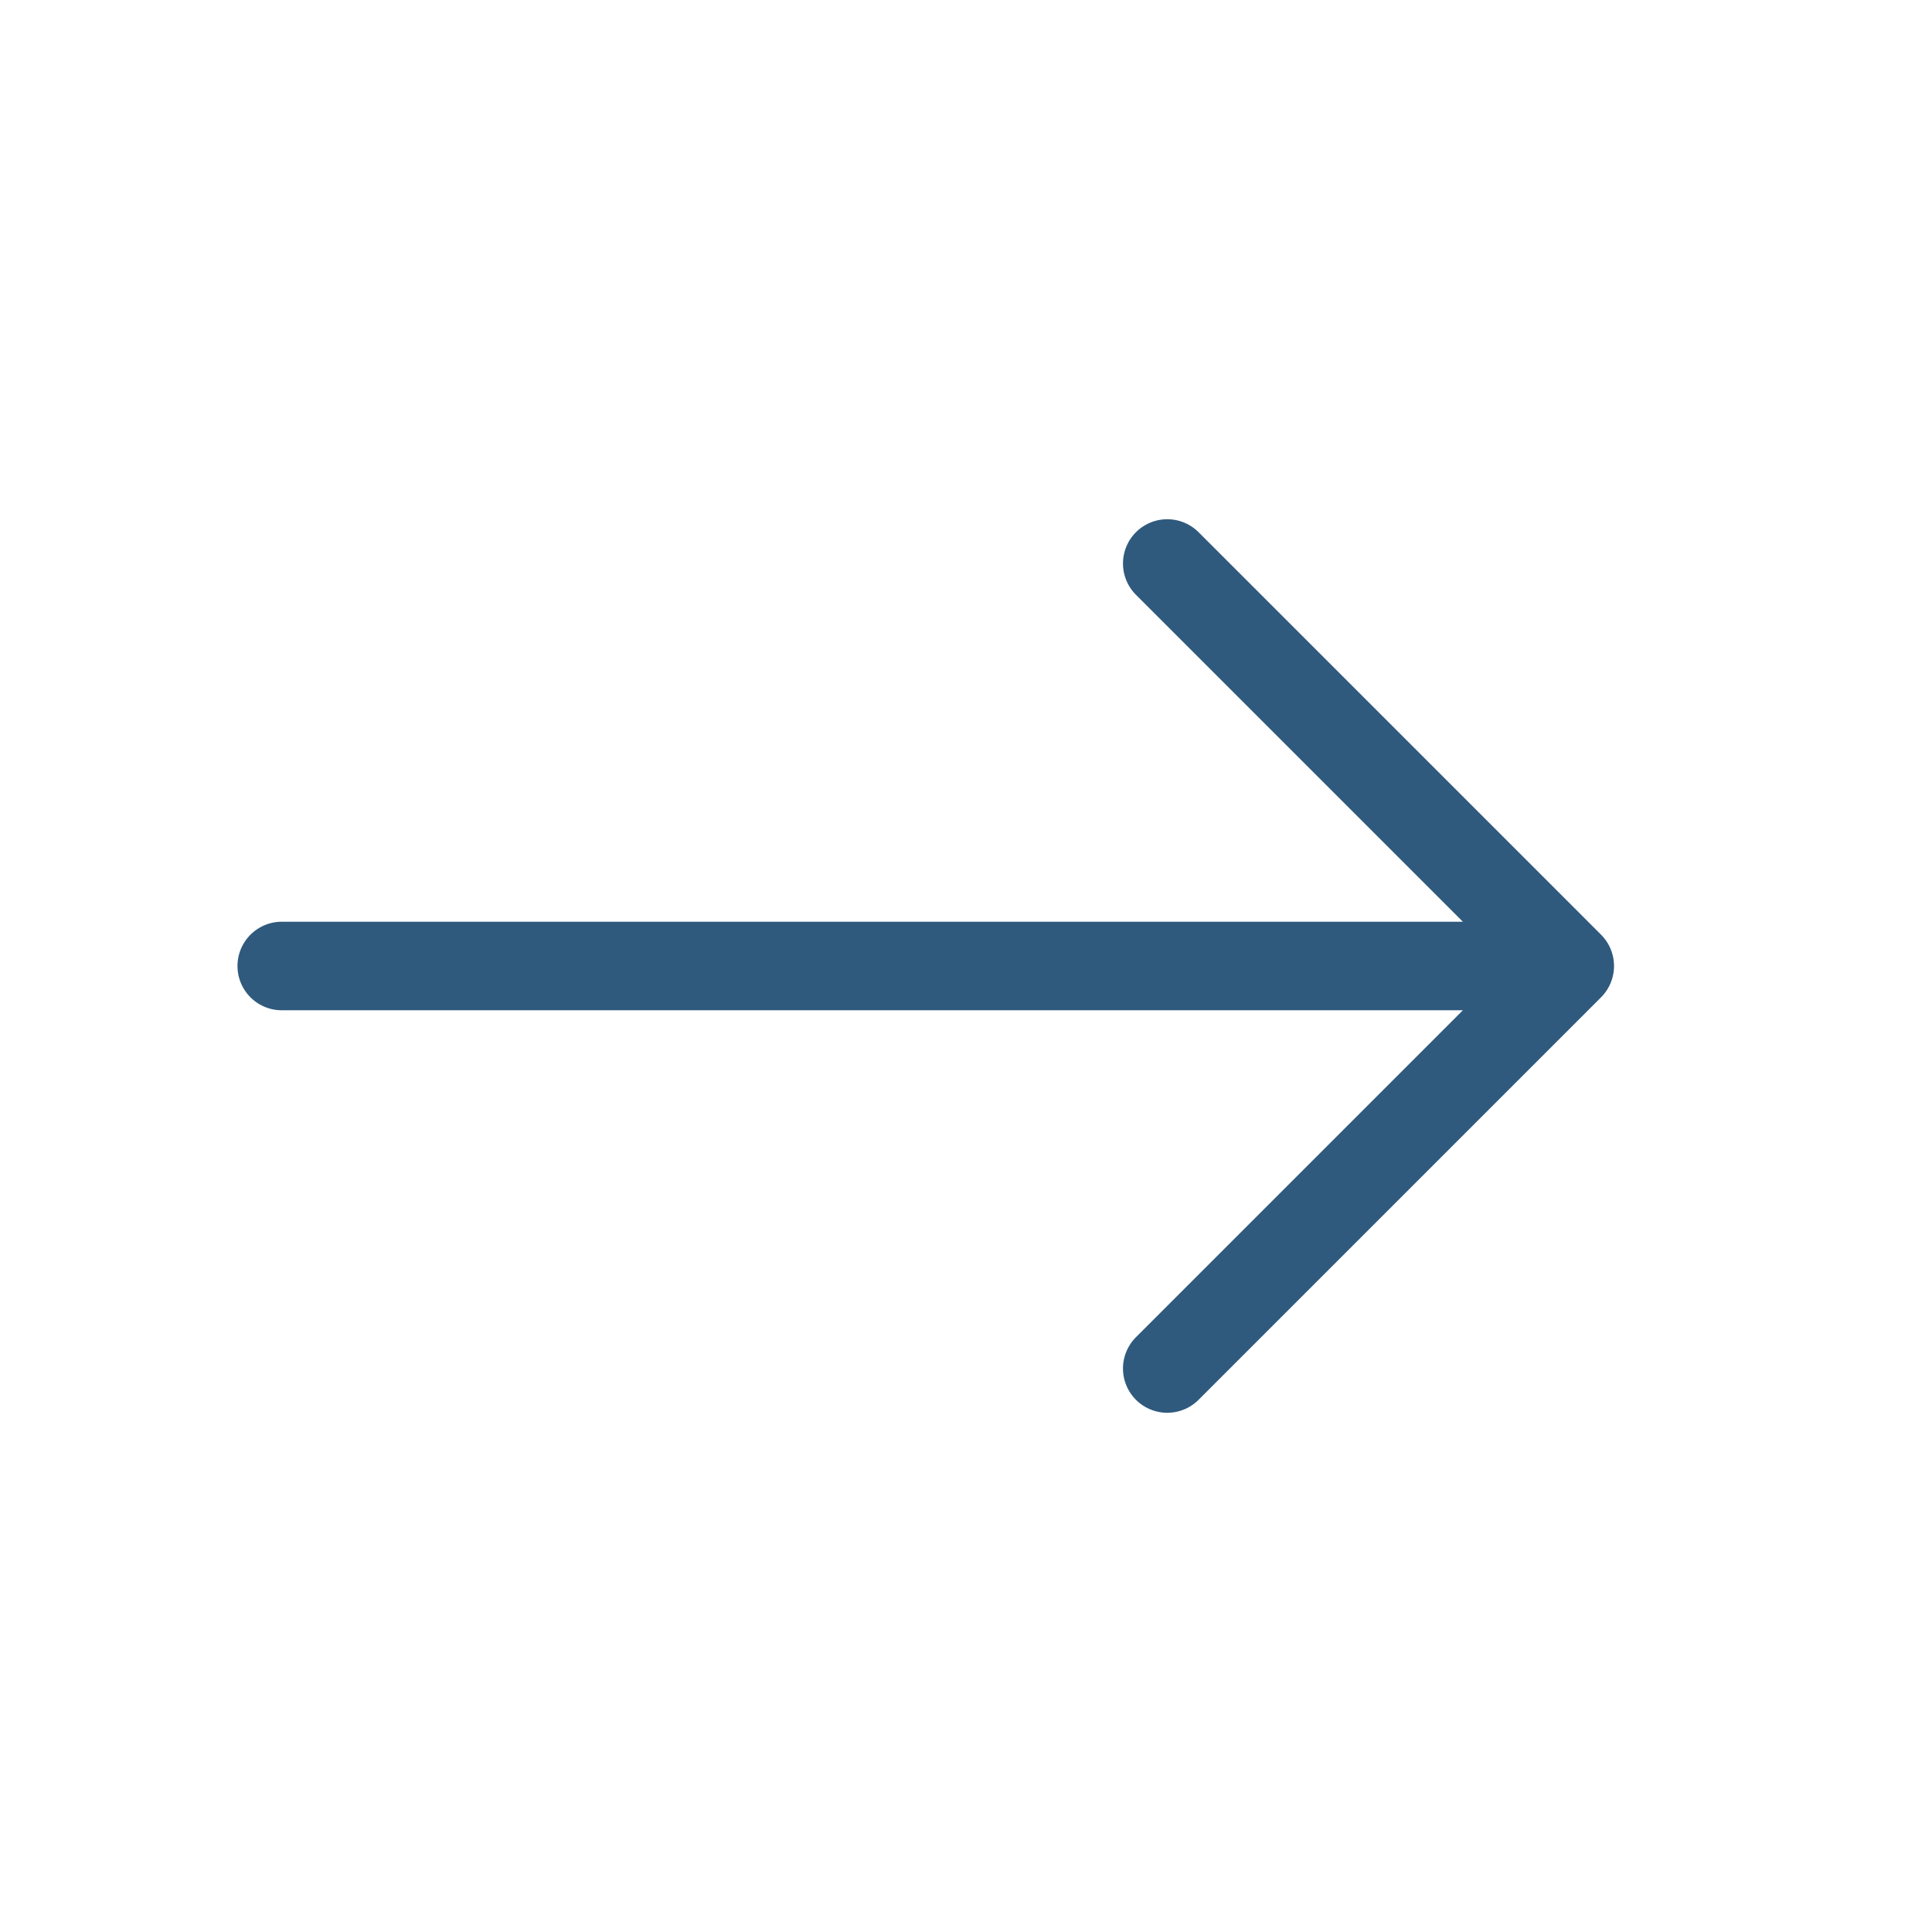
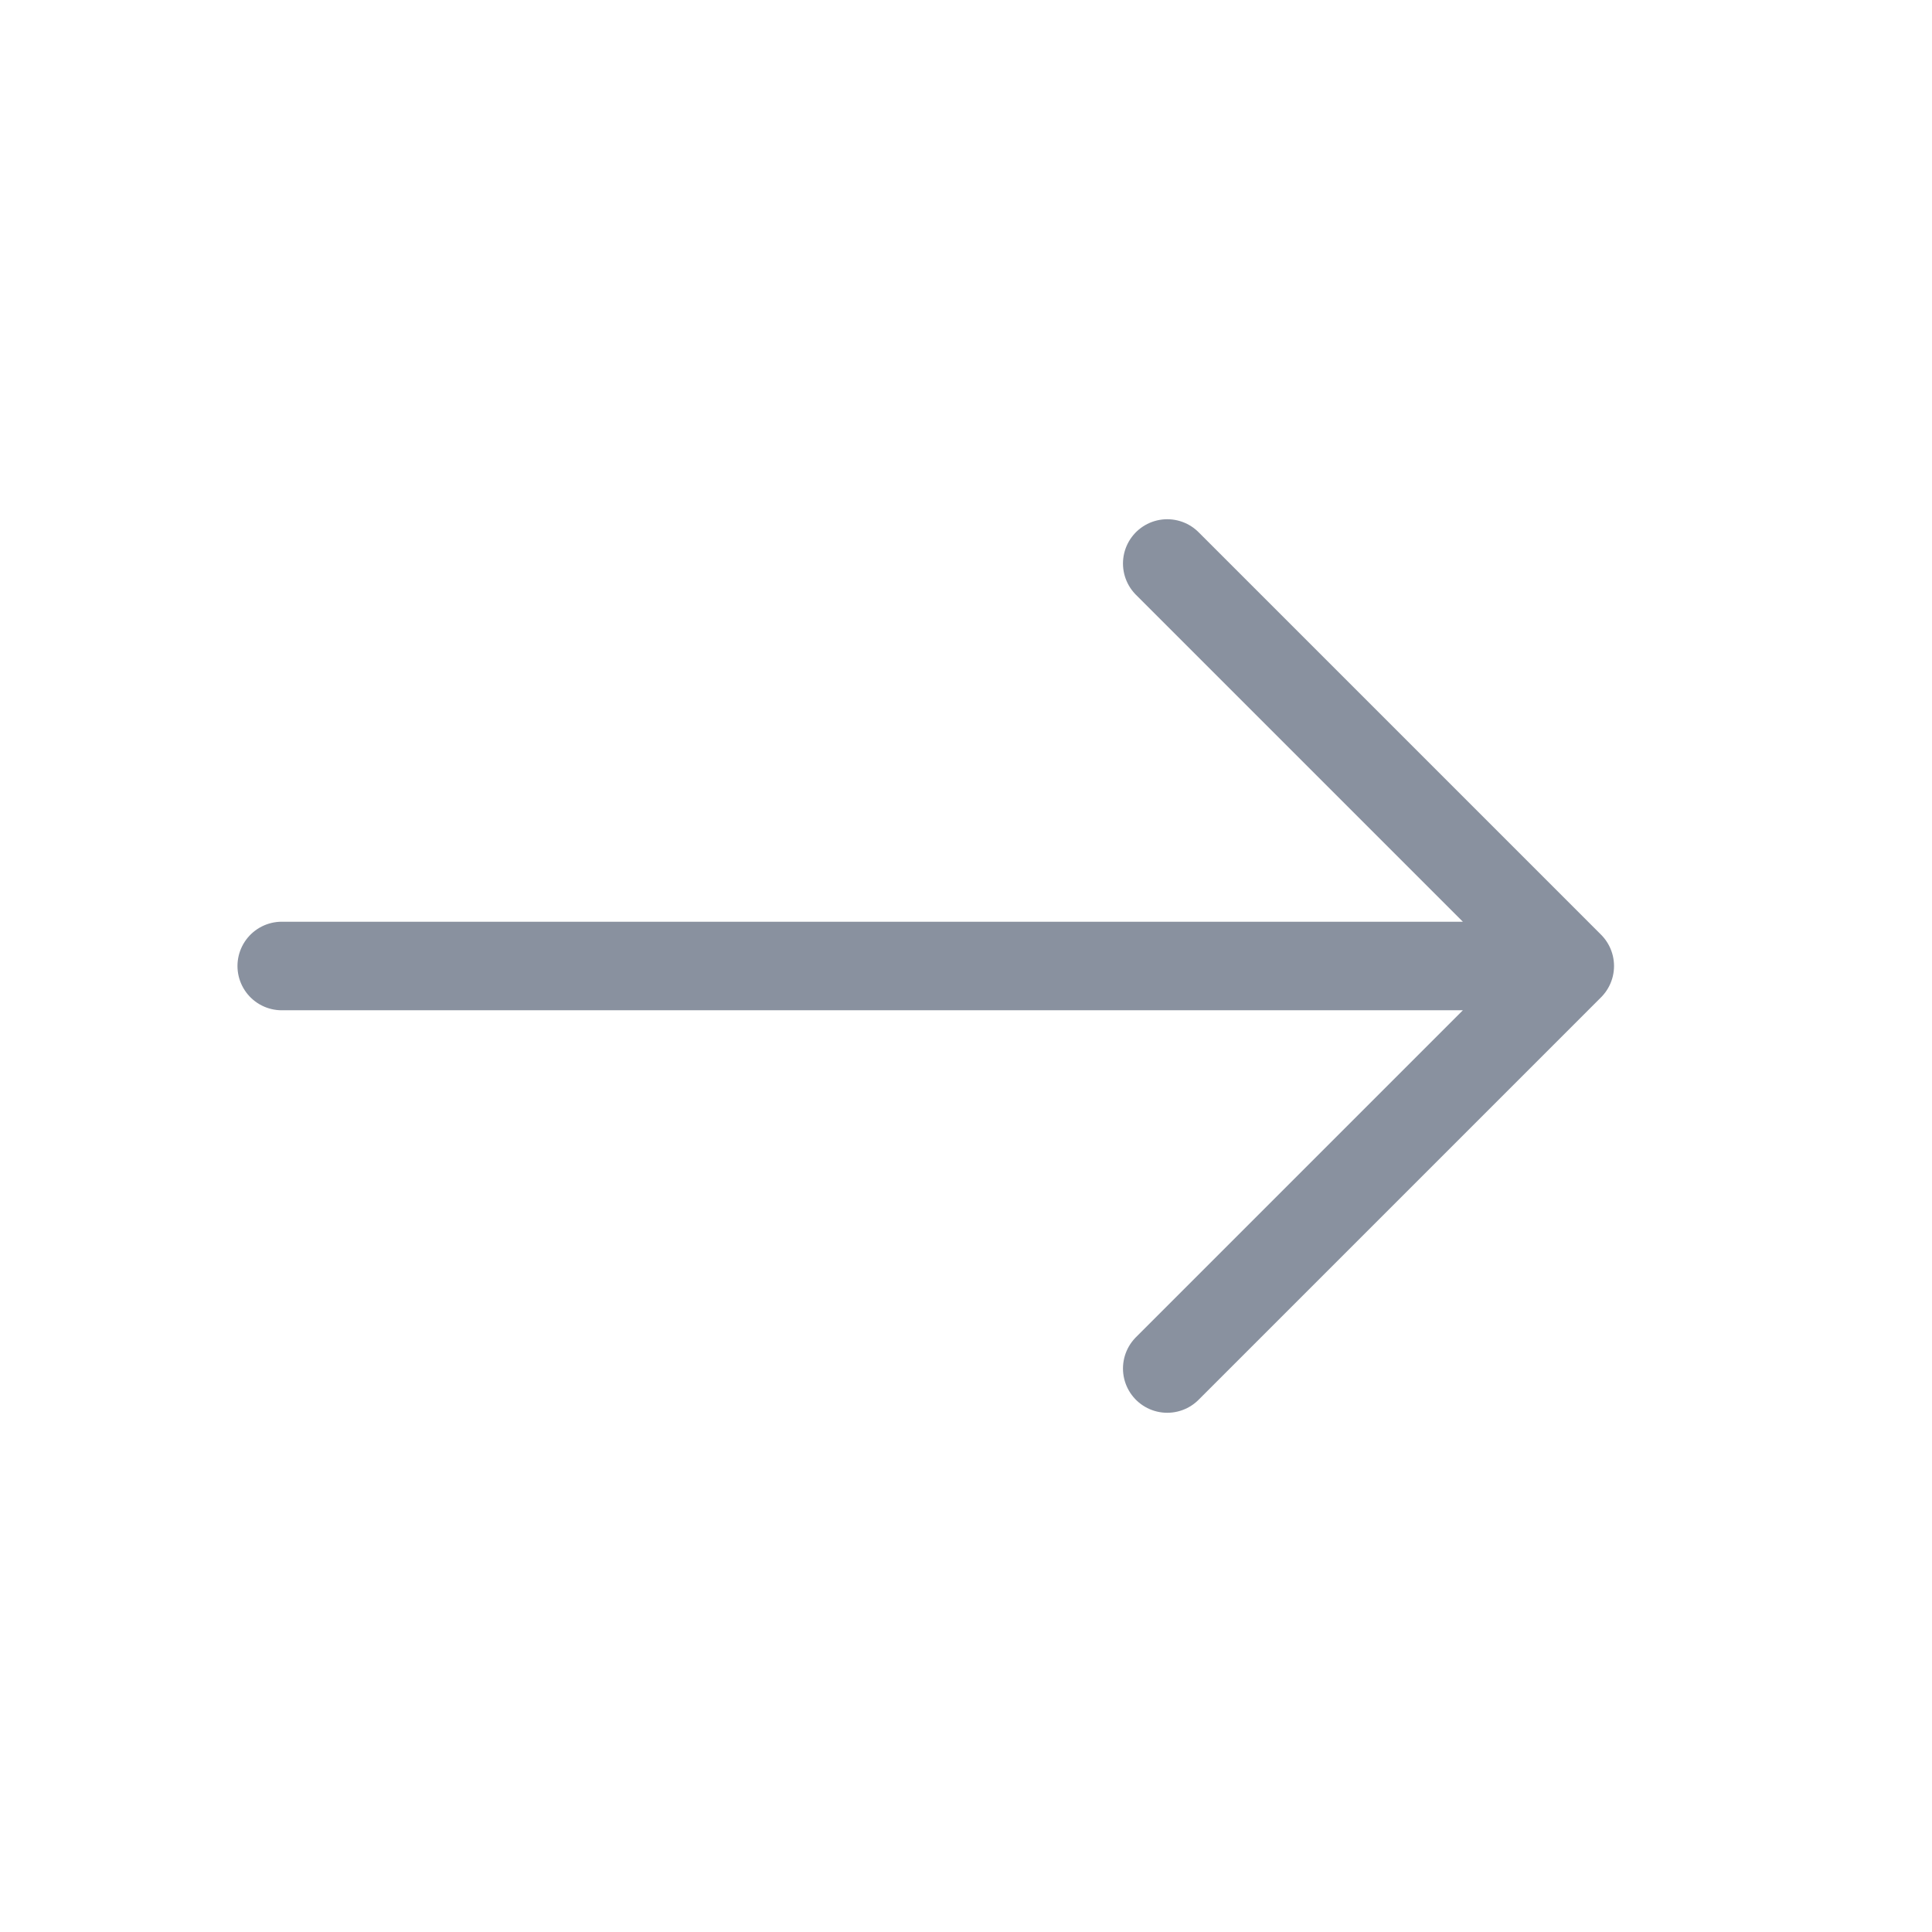
<svg xmlns="http://www.w3.org/2000/svg" viewBox="0 0 48 48" role="img">
-   <g fill="none" stroke="#2F5A7D" stroke-width="2.2" stroke-linecap="round" stroke-linejoin="round">
+   <g fill="none" stroke="#89919F" stroke-width="2.2" stroke-linecap="round" stroke-linejoin="round">
    <path d="M7 24h32M29 14l10 10-10 10" />
  </g>
</svg>
